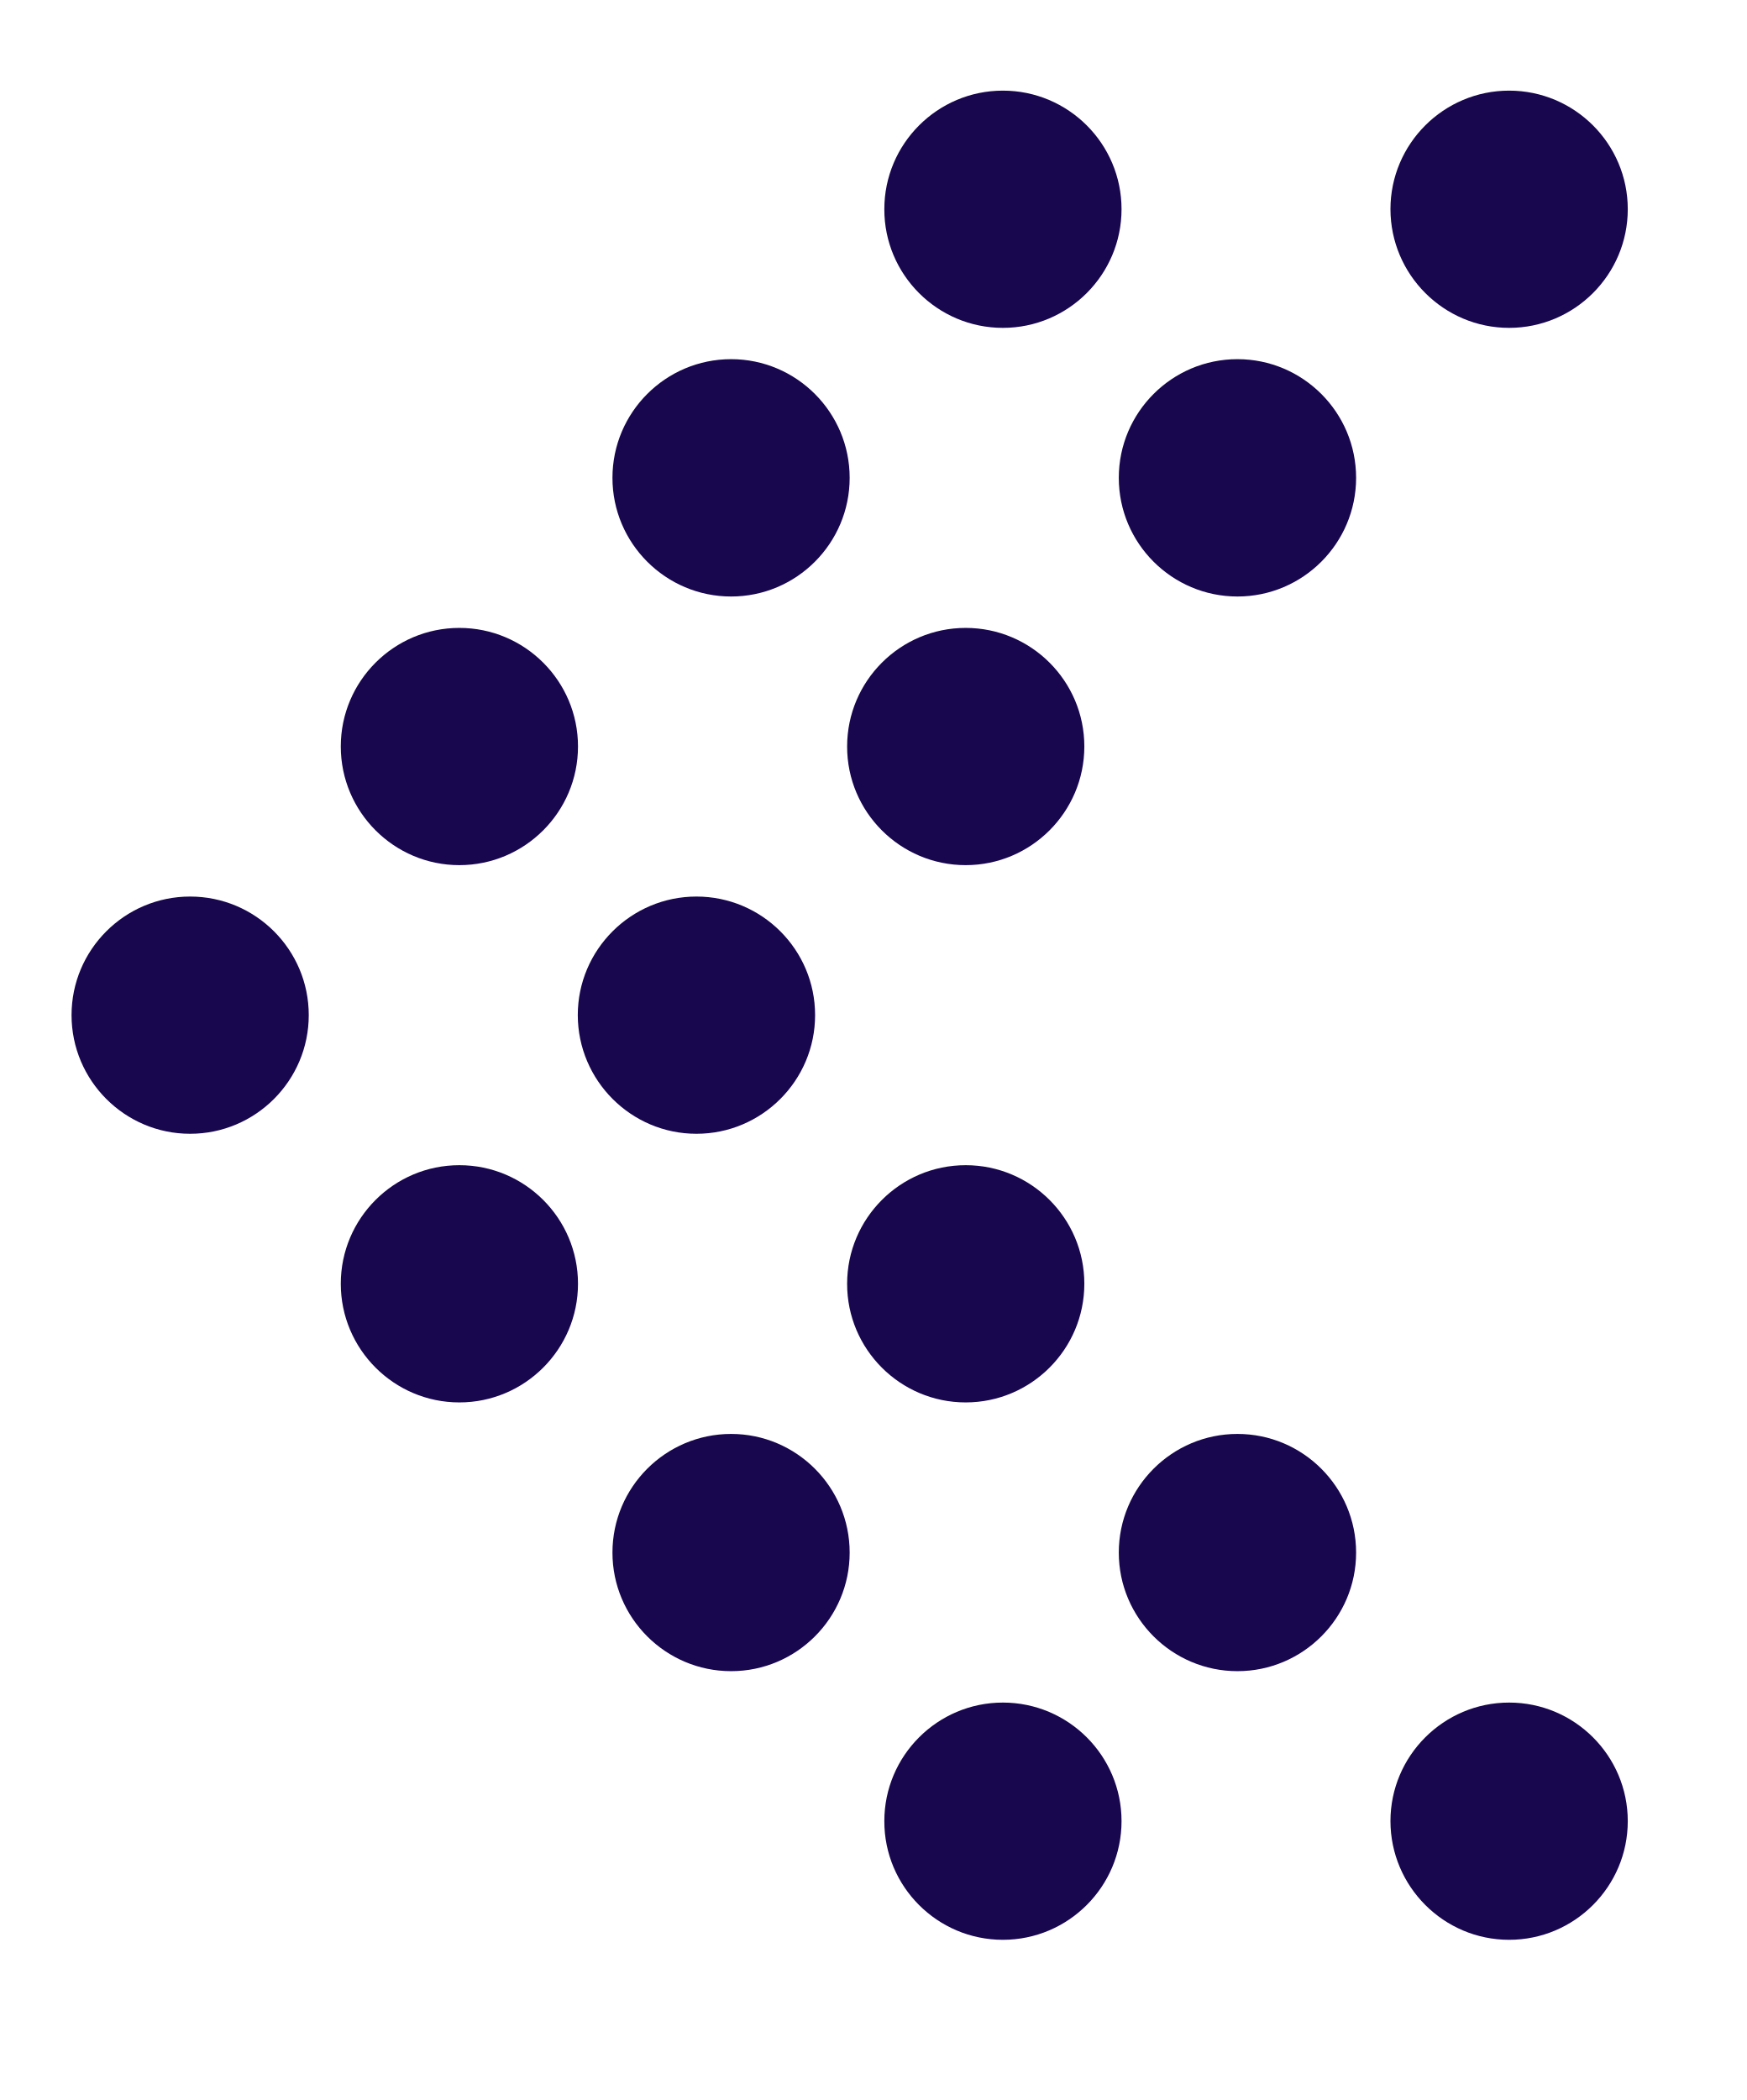
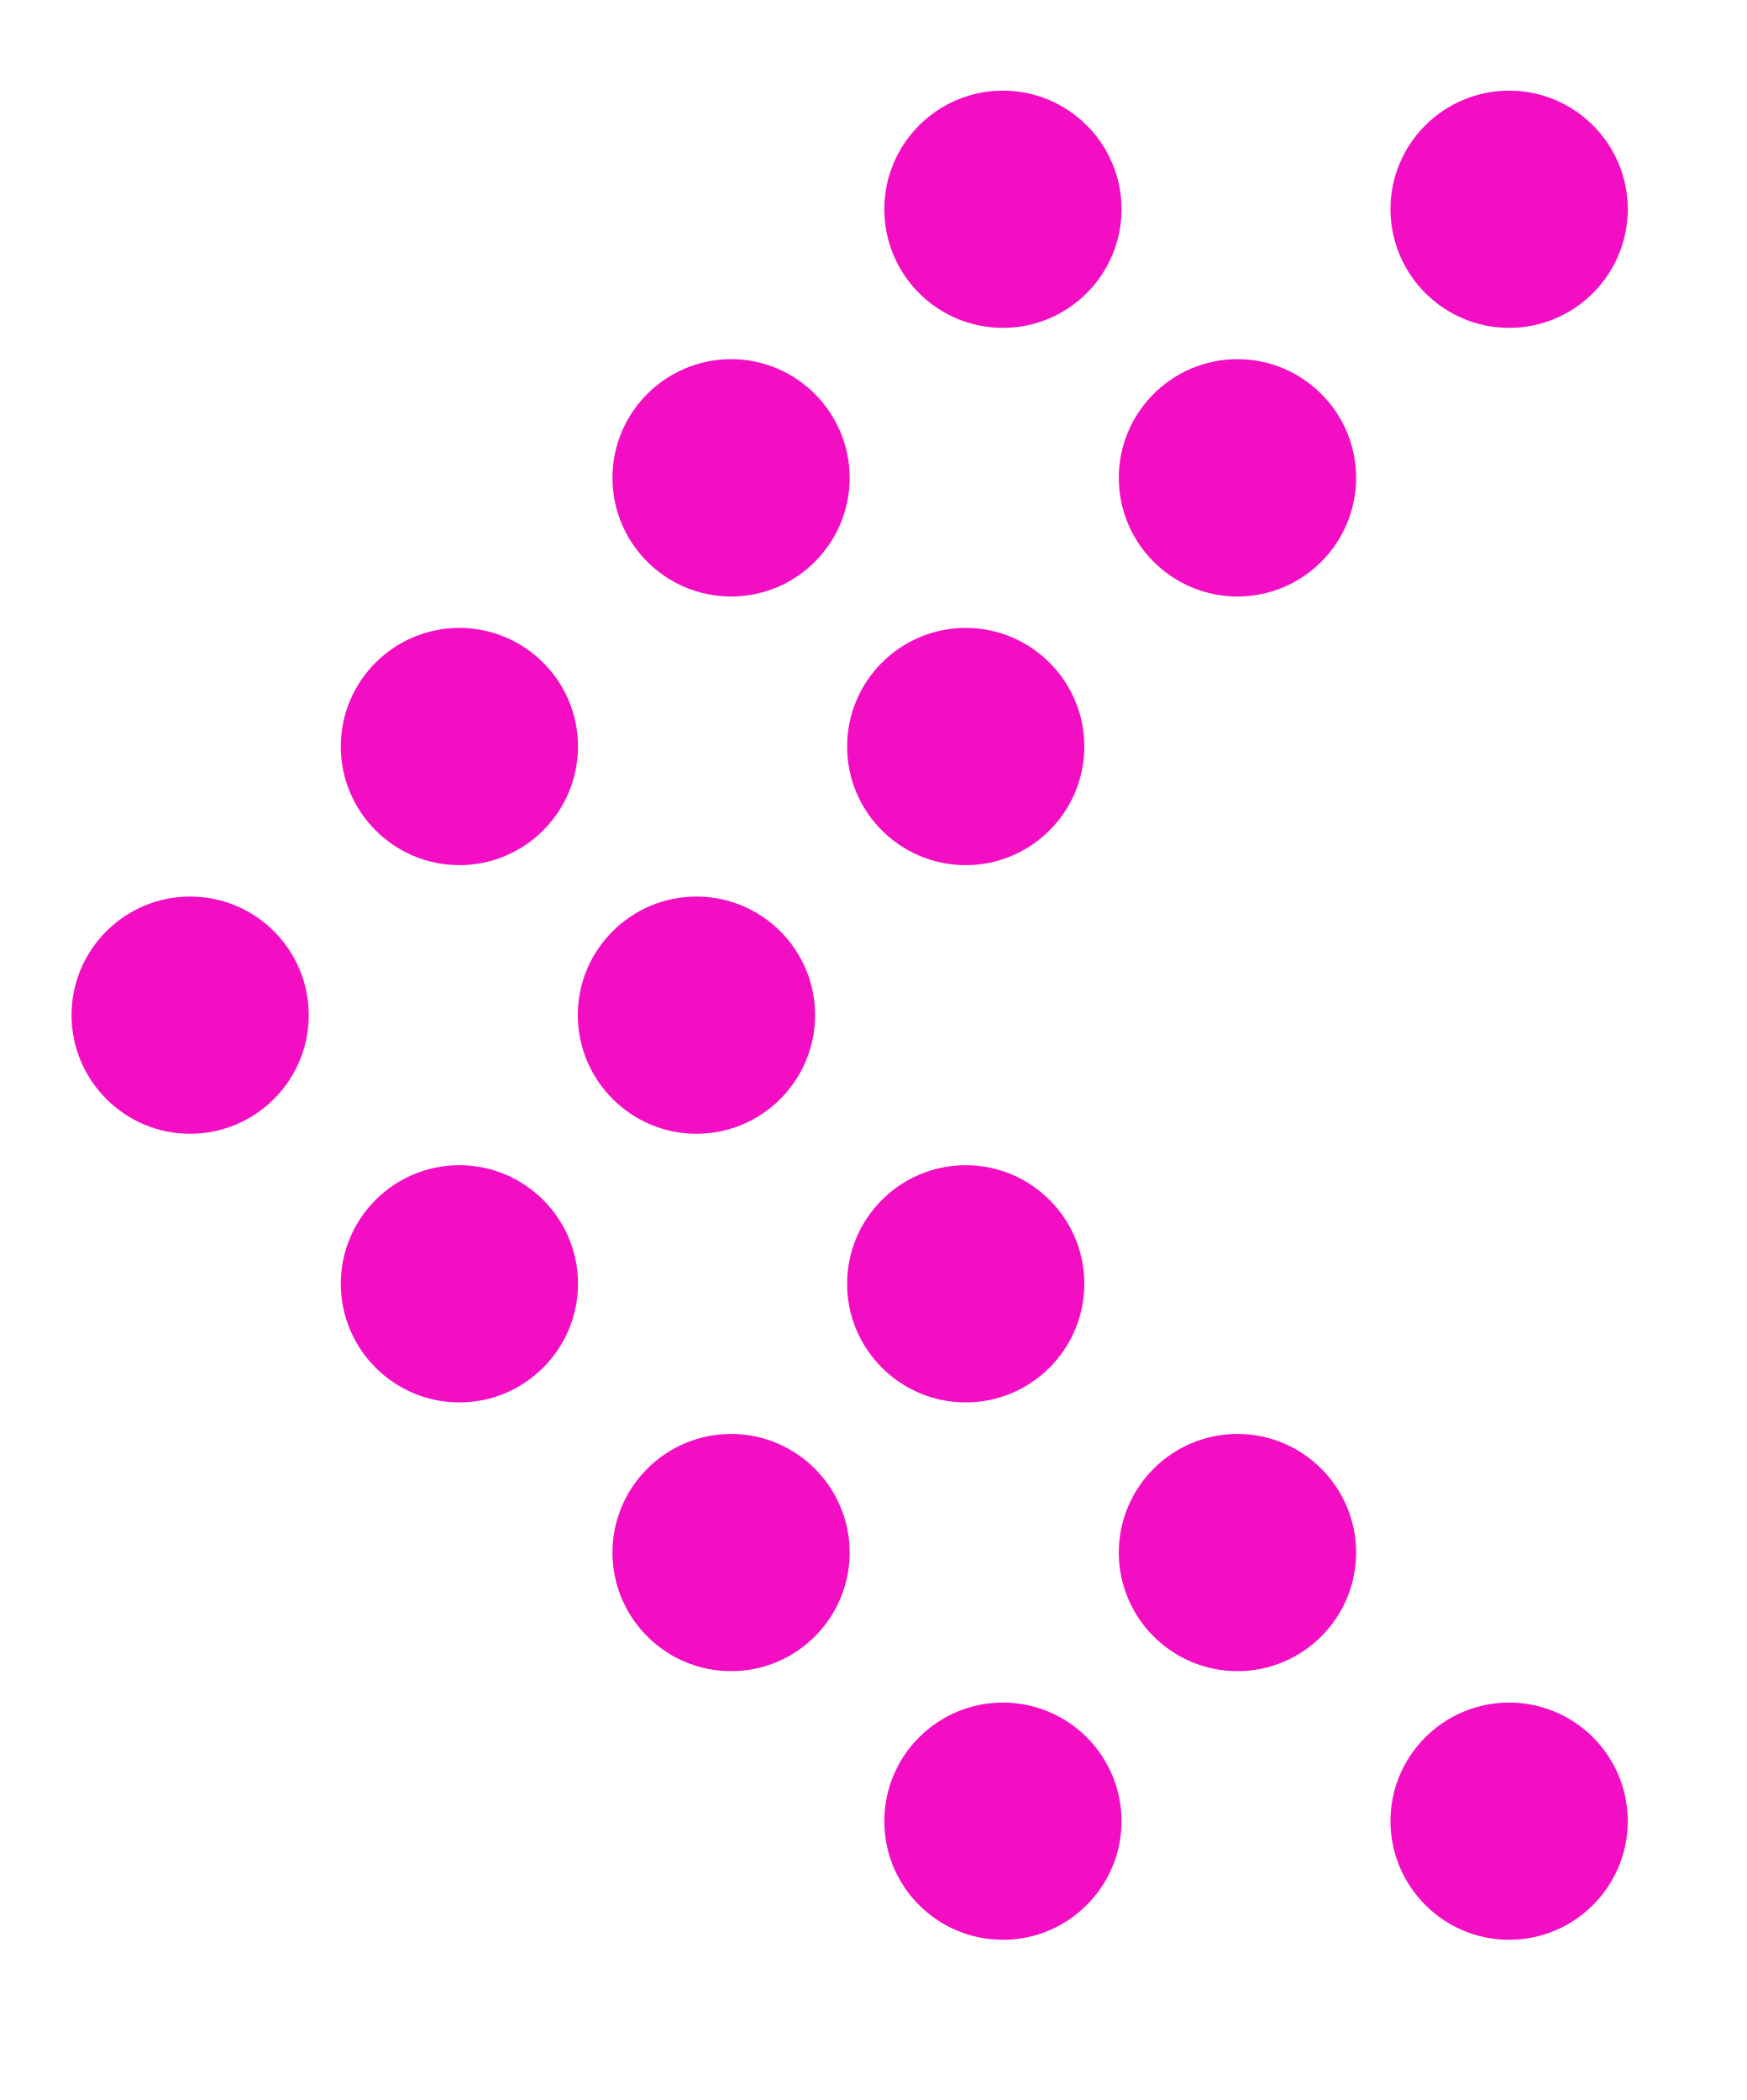
<svg xmlns="http://www.w3.org/2000/svg" version="1.1" id="Layer_1" x="0px" y="0px" viewBox="0 0 165.77 199.26" style="enable-background:new 0 0 165.77 199.26;" xml:space="preserve">
  <style type="text/css">
- 	.st0{fill:#18064E;}
+ 	.st0{fill:#F30EC3;}
</style>
  <g>
    <path class="st0" d="M95.17,184.06c6.21,0,11.26-5.05,11.26-11.26c0-6.21-5.05-11.25-11.26-11.25c-6.21,0-11.25,5.05-11.25,11.25   C83.91,179.01,88.96,184.06,95.17,184.06z" />
    <path class="st0" d="M95.17,31.11c6.21,0,11.26-5.05,11.26-11.26c0-6.21-5.05-11.25-11.26-11.25c-6.21,0-11.25,5.05-11.25,11.25   C83.91,26.06,88.96,31.11,95.17,31.11z" />
    <path class="st0" d="M43.59,82.09c6.21,0,11.26-5.05,11.26-11.26c0-6.21-5.05-11.25-11.26-11.25c-6.21,0-11.25,5.05-11.25,11.25   C32.34,77.04,37.39,82.09,43.59,82.09z" />
    <path class="st0" d="M43.59,133.07c6.21,0,11.26-5.05,11.26-11.26c0-6.21-5.05-11.25-11.26-11.25c-6.21,0-11.25,5.05-11.25,11.25   C32.34,128.02,37.39,133.07,43.59,133.07z" />
    <path class="st0" d="M69.38,158.57c6.21,0,11.25-5.05,11.25-11.25c0-6.21-5.05-11.26-11.25-11.26c-6.21,0-11.26,5.05-11.26,11.26   C58.12,153.52,63.17,158.57,69.38,158.57z" />
    <path class="st0" d="M69.38,56.6c6.21,0,11.25-5.05,11.25-11.26c0-6.21-5.05-11.26-11.25-11.26c-6.21,0-11.26,5.05-11.26,11.26   C58.12,51.55,63.17,56.6,69.38,56.6z" />
    <path class="st0" d="M18.04,107.58c6.21,0,11.26-5.05,11.26-11.26c0-6.21-5.05-11.25-11.26-11.25c-6.21,0-11.25,5.05-11.25,11.25   C6.79,102.53,11.84,107.58,18.04,107.58z" />
    <path class="st0" d="M143.21,184.06c6.21,0,11.26-5.05,11.26-11.26c0-6.21-5.05-11.25-11.26-11.25c-6.21,0-11.26,5.05-11.26,11.25   C131.96,179.01,137.01,184.06,143.21,184.06z" />
    <path class="st0" d="M143.21,31.11c6.21,0,11.26-5.05,11.26-11.26c0-6.21-5.05-11.25-11.26-11.25c-6.21,0-11.26,5.05-11.26,11.25   C131.96,26.06,137.01,31.11,143.21,31.11z" />
    <path class="st0" d="M91.64,82.09c6.21,0,11.26-5.05,11.26-11.26c0-6.21-5.05-11.25-11.26-11.25s-11.25,5.05-11.25,11.25   C80.38,77.04,85.43,82.09,91.64,82.09z" />
    <path class="st0" d="M91.64,133.07c6.21,0,11.26-5.05,11.26-11.26c0-6.21-5.05-11.25-11.26-11.25s-11.25,5.05-11.25,11.25   C80.38,128.02,85.43,133.07,91.64,133.07z" />
    <path class="st0" d="M117.43,158.57c6.21,0,11.26-5.05,11.26-11.25c0-6.21-5.05-11.26-11.26-11.26c-6.21,0-11.26,5.05-11.26,11.26   C106.17,153.52,111.22,158.57,117.43,158.57z" />
    <path class="st0" d="M117.43,56.6c6.21,0,11.26-5.05,11.26-11.26c0-6.21-5.05-11.26-11.26-11.26c-6.21,0-11.26,5.05-11.26,11.26   C106.17,51.55,111.22,56.6,117.43,56.6z" />
    <path class="st0" d="M66.09,107.58c6.21,0,11.26-5.05,11.26-11.26c0-6.21-5.05-11.25-11.26-11.25c-6.21,0-11.26,5.05-11.26,11.25   C54.84,102.53,59.89,107.58,66.09,107.58z" />
  </g>
</svg>
